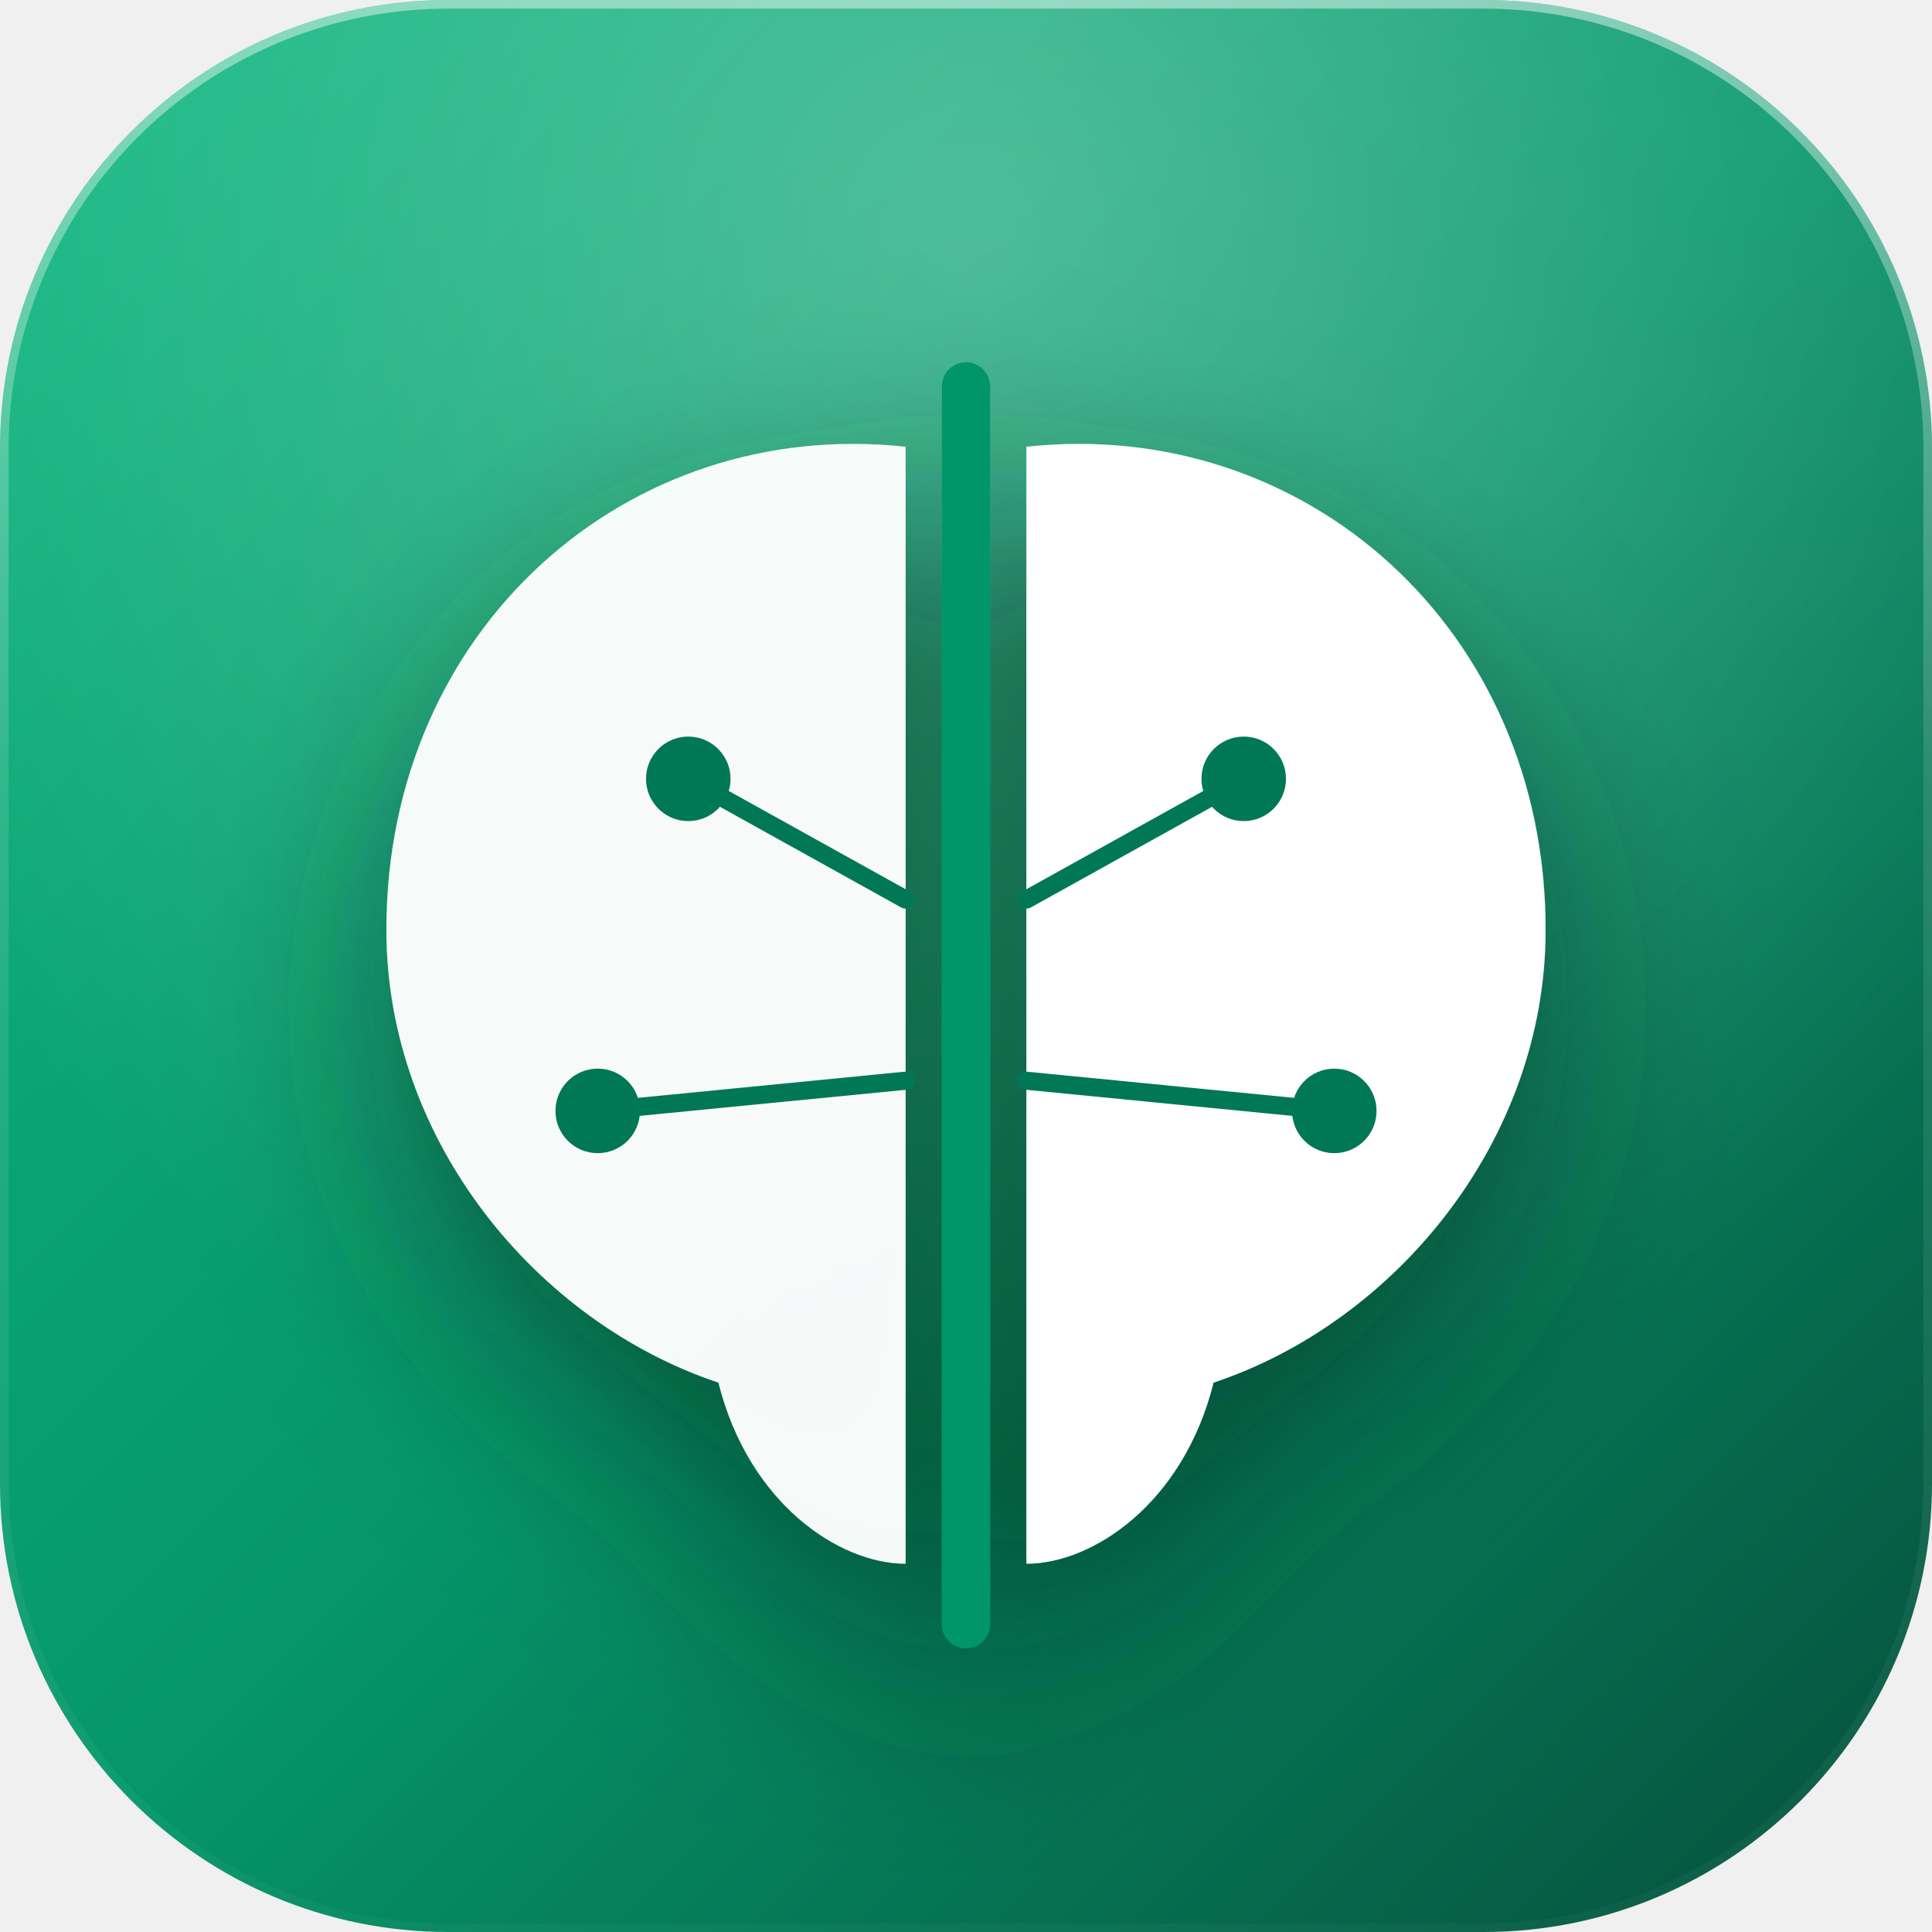
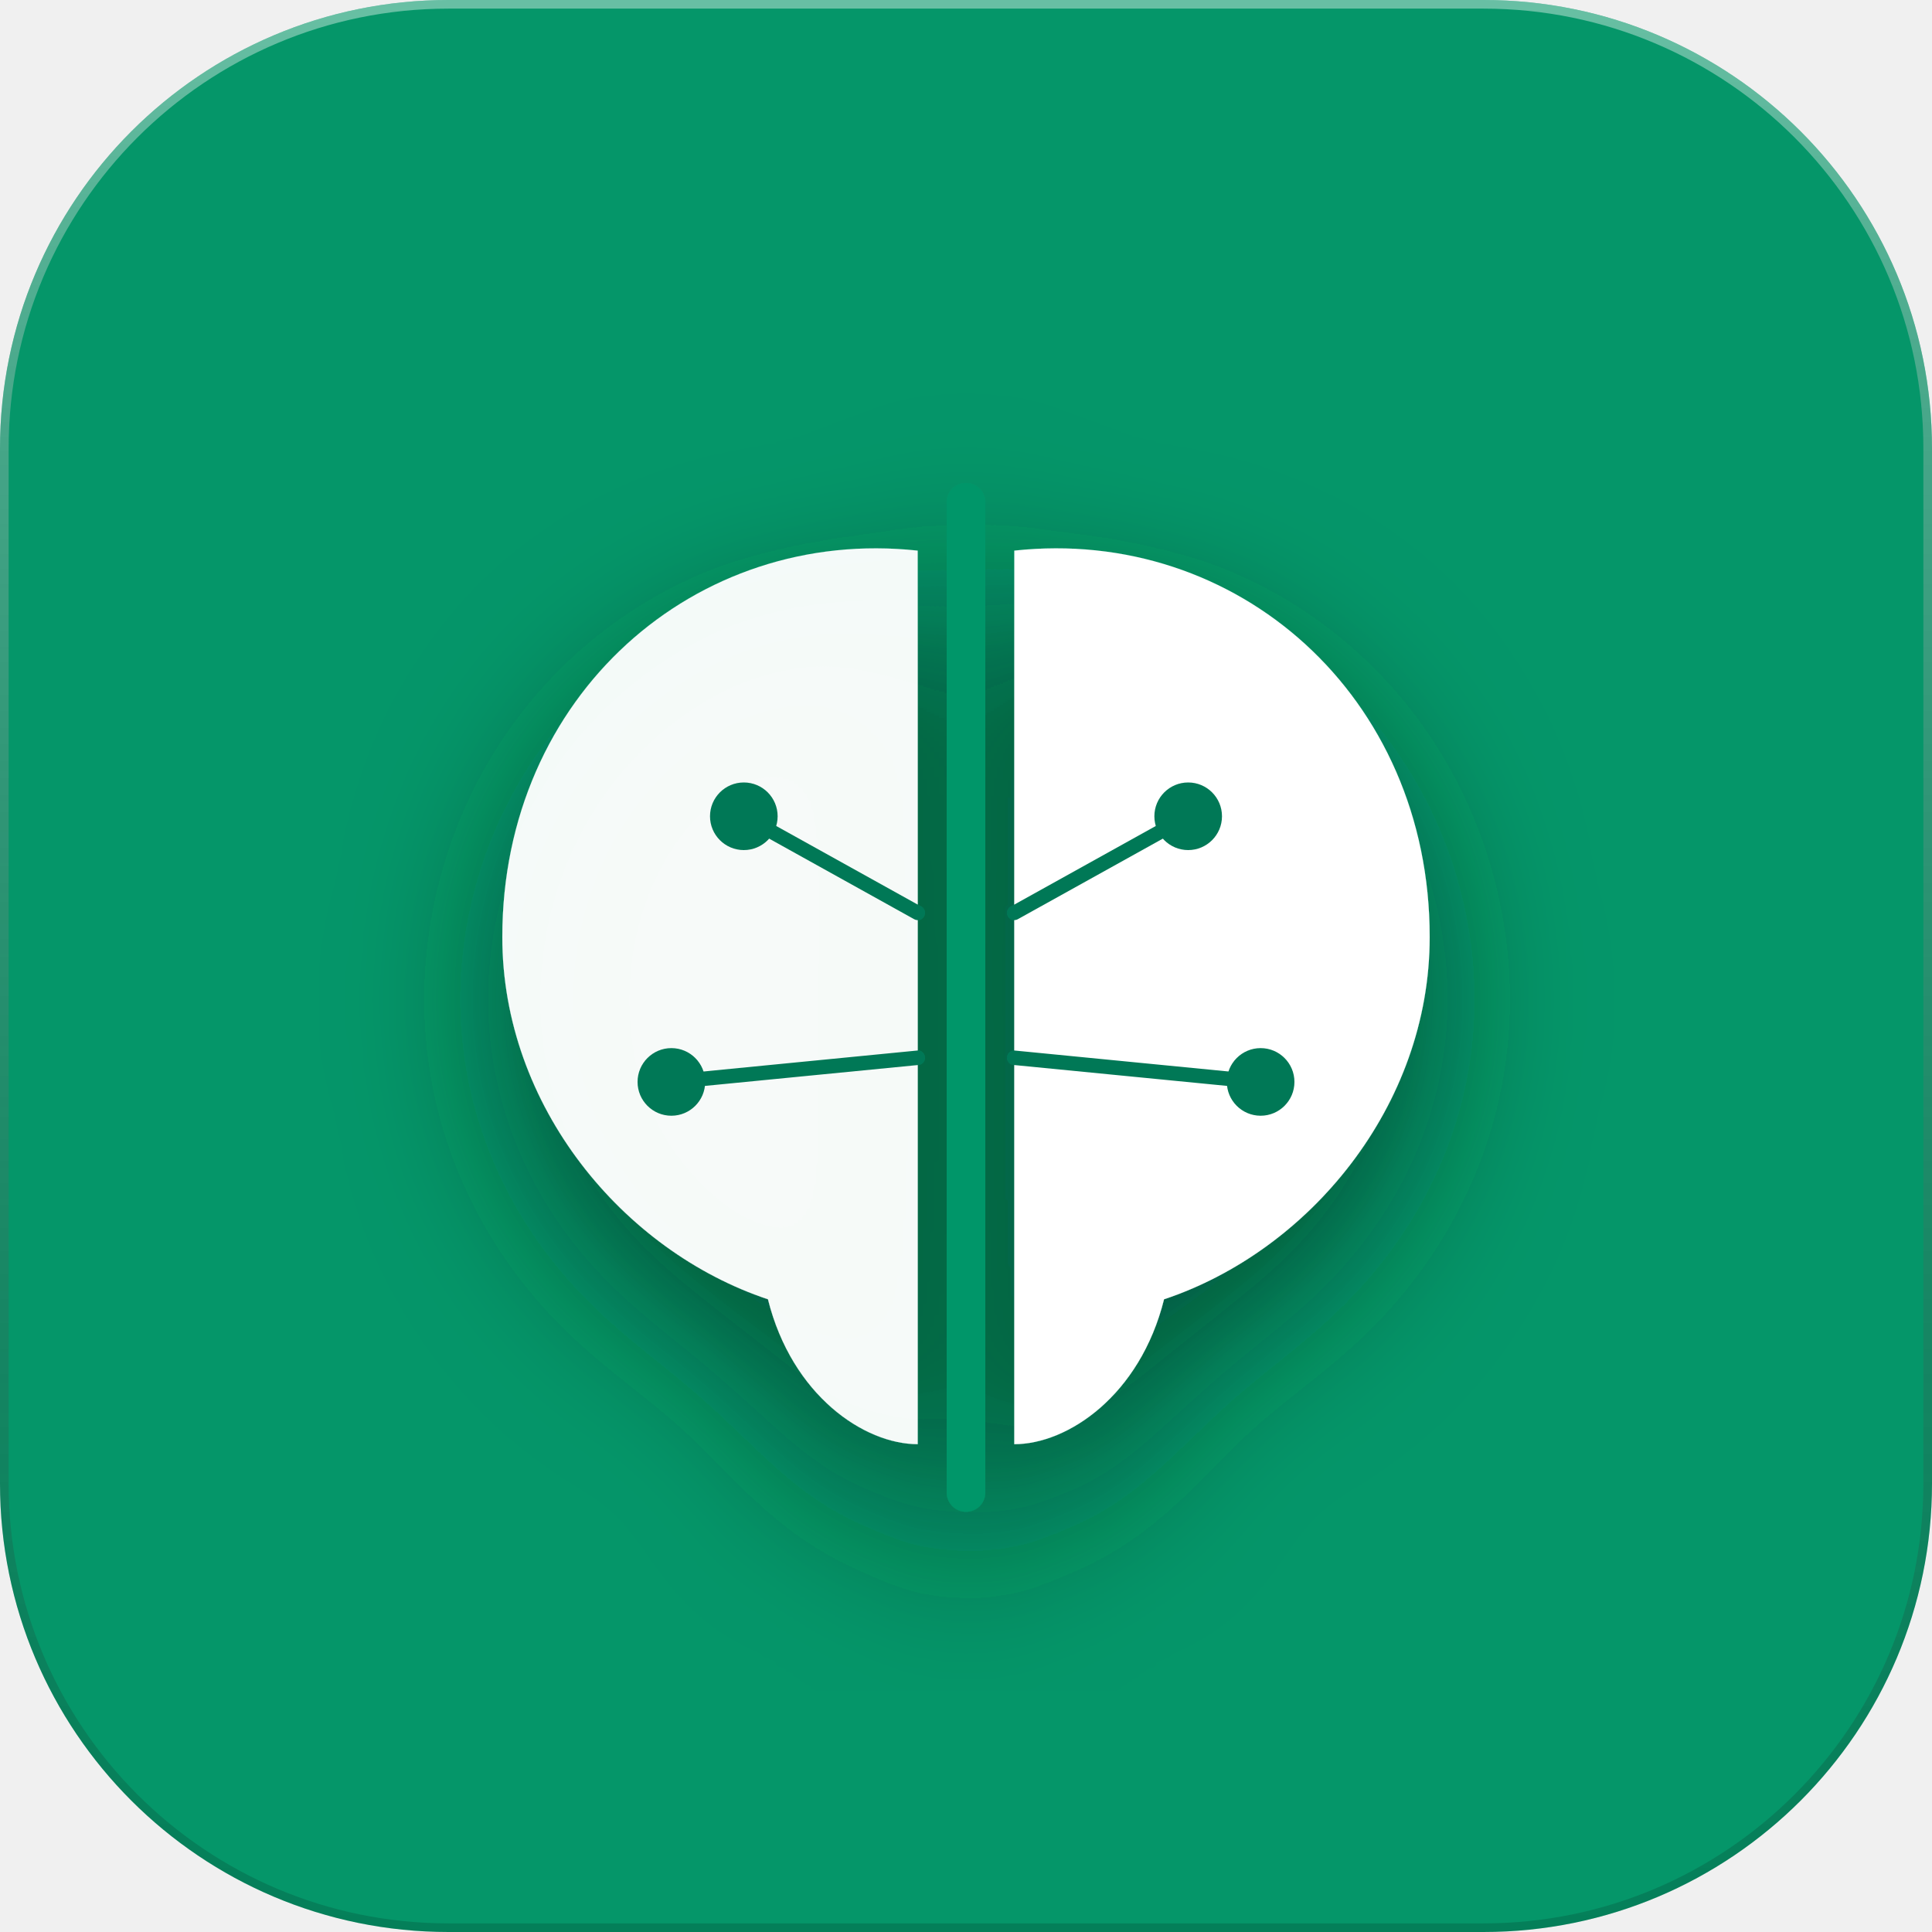
<svg xmlns="http://www.w3.org/2000/svg" width="512" height="512" viewBox="32 32 448 448">
  <defs>
-     <linearGradient id="bg" x1="0%" y1="0%" x2="100%" y2="100%">
-       <stop offset="0%" stop-color="#10B981" />
-       <stop offset="50%" stop-color="#059669" />
-       <stop offset="100%" stop-color="#064E3B" />
-     </linearGradient>
-     <radialGradient id="topSheen" cx="50%" cy="12%" r="65%">
-       <stop offset="0%" stop-color="#FFFFFF" stop-opacity="0.28" />
-       <stop offset="100%" stop-color="#FFFFFF" stop-opacity="0" />
-     </radialGradient>
-     <linearGradient id="specularRim" x1="0%" y1="0%" x2="0%" y2="100%">
-       <stop offset="0%" stop-color="#FFFFFF" stop-opacity="0.45" />
-       <stop offset="40%" stop-color="#FFFFFF" stop-opacity="0.12" />
-       <stop offset="100%" stop-color="#FFFFFF" stop-opacity="0.03" />
-     </linearGradient>
    <filter id="shadow" x="-20%" y="-20%" width="140%" height="140%">
      <feDropShadow dx="0" dy="14" stdDeviation="16" flood-color="#022C22" flood-opacity="0.6" />
    </filter>
+     <linearGradient id="specularRim" x1="0%" y1="0%" x2="0%" y2="100%">
+       <stop offset="0%" stop-color="#FFFFFF" stop-opacity="0.40" />
+       <stop offset="100%" stop-color="#000000" stop-opacity="0.15" />
+     </linearGradient>
  </defs>
-   <rect x="32" y="32" width="448" height="448" rx="104" fill="url(#bg)" />
-   <rect x="32" y="32" width="448" height="448" rx="104" fill="url(#topSheen)" />
-   <rect x="33" y="33" width="446" height="446" rx="103" fill="none" stroke="url(#specularRim)" stroke-width="2" />
-   <g transform="translate(-102.400 -102.400) scale(1.4)">
+   <rect x="32" y="32" width="448" height="448" rx="104" fill="#059669" />
+   <g transform="translate(-30.72 -30.72) scale(1.12)">
    <g filter="url(#shadow)">
      <path d="M 246, 170 C 200, 165 160, 200 160, 250 C 160, 285 185, 315 215, 325 C 220, 345 235, 355 246, 355 Z" fill="#FFFFFF" fill-opacity="0.95" />
      <path d="M 266, 170 C 312, 165 352, 200 352, 250 C 352, 285 327, 315 297, 325 C 292, 345 277, 355 266, 355 Z" fill="#FFFFFF" />
      <line x1="256" y1="160" x2="256" y2="365" stroke="#059669" stroke-width="8" stroke-linecap="round" />
      <circle cx="210" cy="225" r="7" fill="#047857" />
      <circle cx="302" cy="225" r="7" fill="#047857" />
      <circle cx="195" cy="280" r="7" fill="#047857" />
      <circle cx="317" cy="280" r="7" fill="#047857" />
      <line x1="210" y1="225" x2="246" y2="245" stroke="#047857" stroke-width="3" stroke-linecap="round" />
      <line x1="302" y1="225" x2="266" y2="245" stroke="#047857" stroke-width="3" stroke-linecap="round" />
      <line x1="195" y1="280" x2="246" y2="275" stroke="#047857" stroke-width="3" stroke-linecap="round" />
      <line x1="317" y1="280" x2="266" y2="275" stroke="#047857" stroke-width="3" stroke-linecap="round" />
    </g>
  </g>
+   <rect x="33" y="33" width="446" height="446" rx="103" fill="none" stroke="url(#specularRim)" stroke-width="2" />
</svg>
